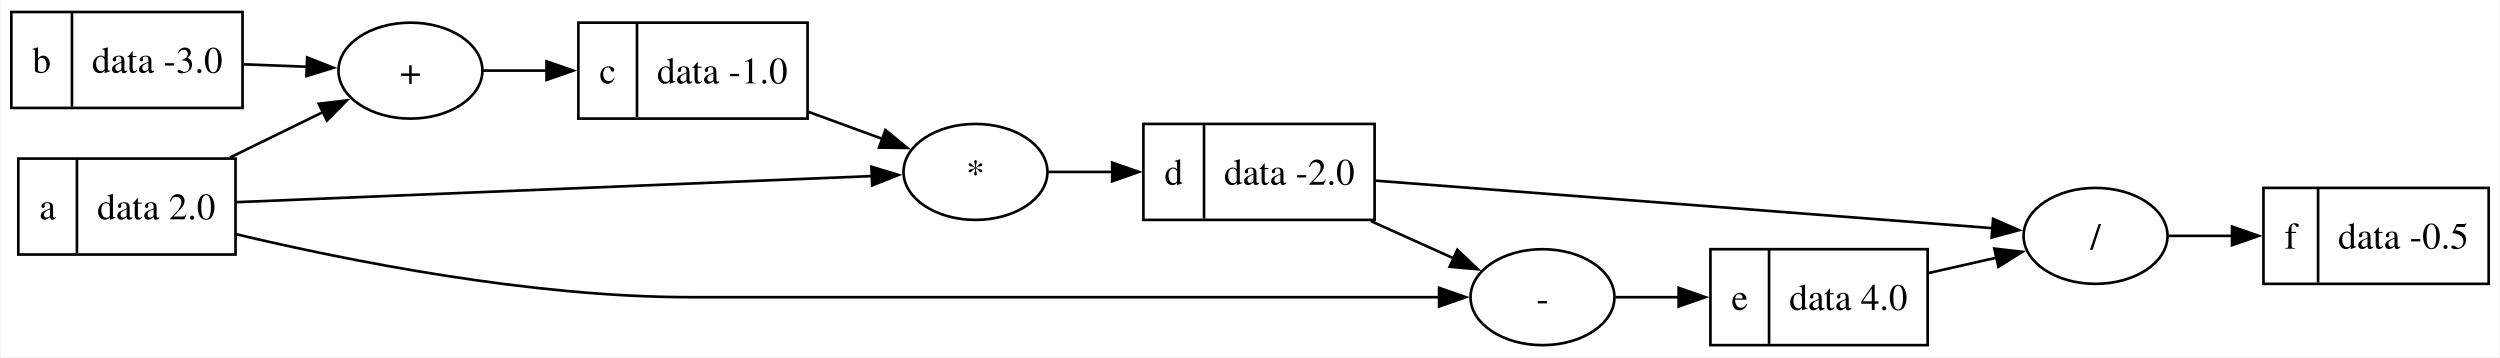
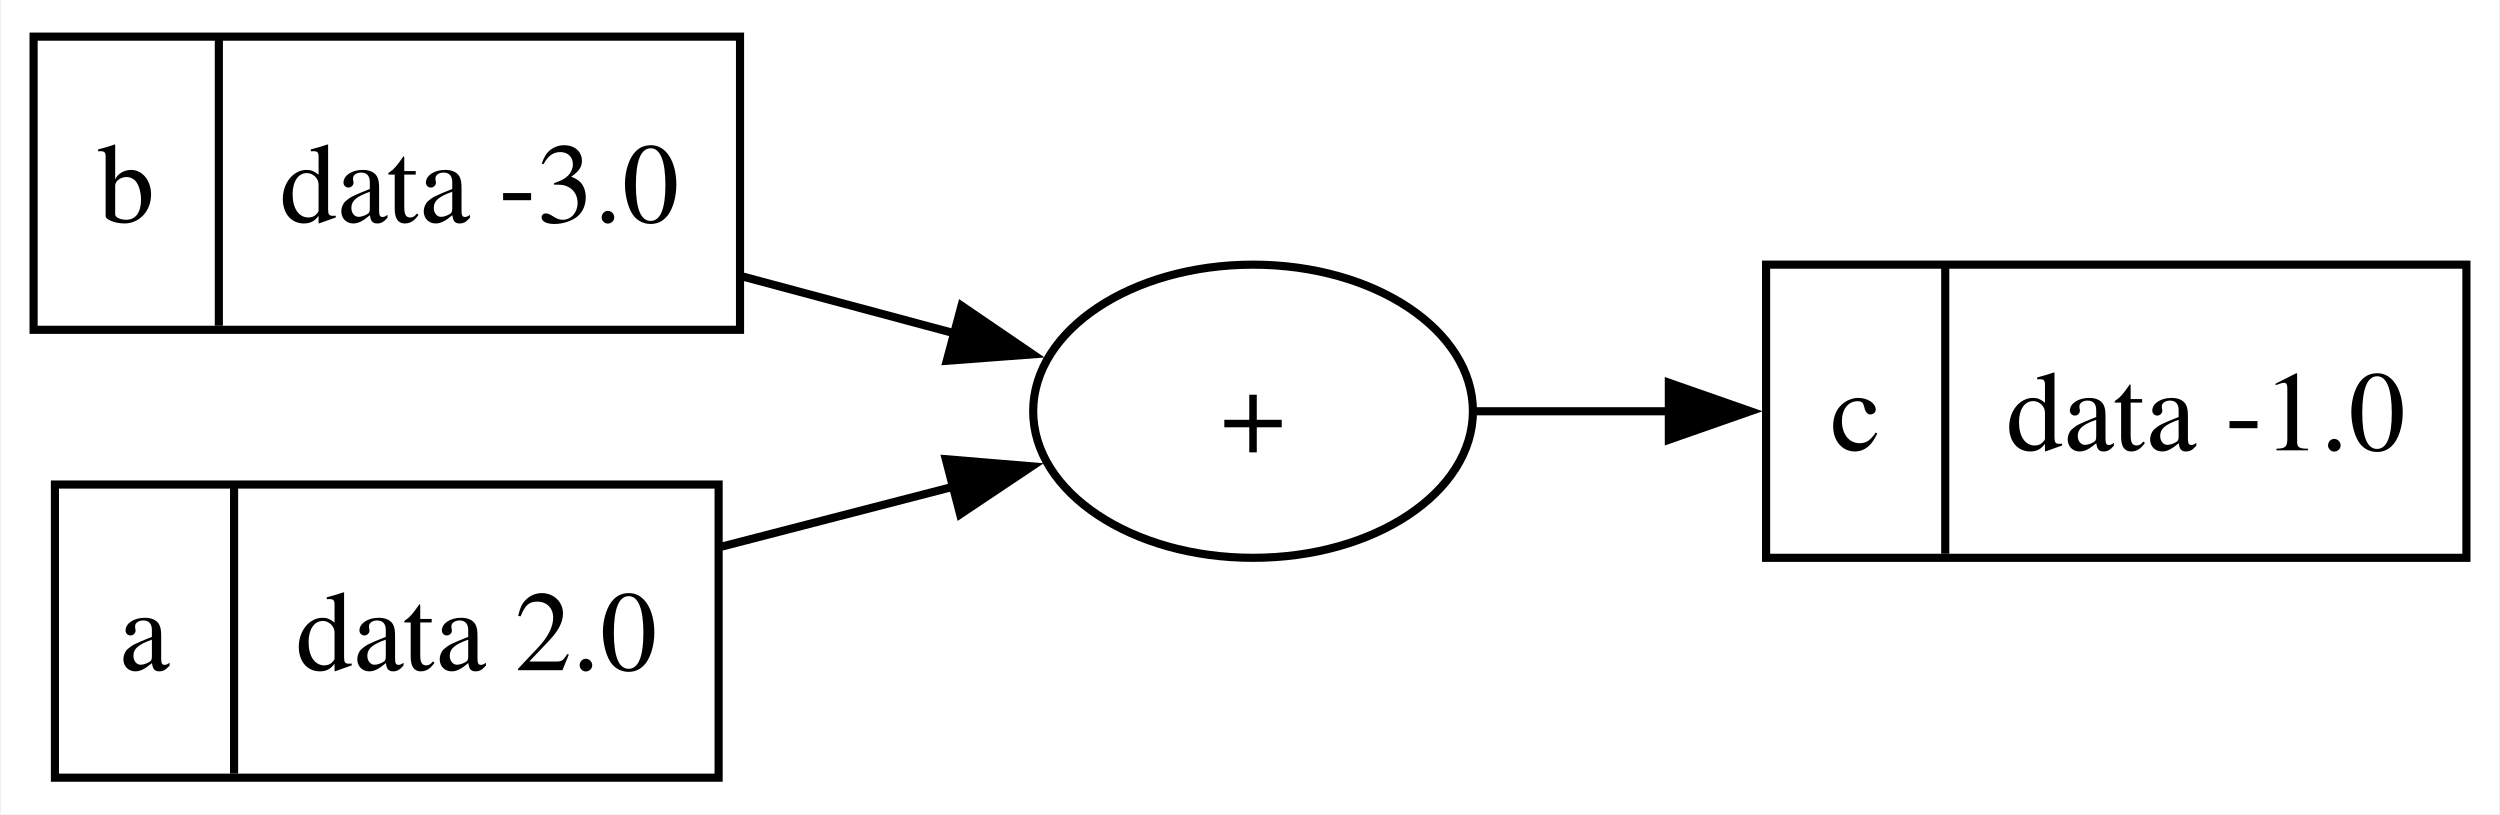
- <svg xmlns="http://www.w3.org/2000/svg" width="938pt" height="134pt" viewBox="0.00 0.00 937.50 134.00">
-   <g id="graph0" class="graph" transform="scale(1 1) rotate(0) translate(4 130)">
-     <polygon fill="white" stroke="none" points="-4,4 -4,-130 933.5,-130 933.5,4 -4,4" />
+ <svg xmlns="http://www.w3.org/2000/svg" width="307pt" height="100pt" viewBox="0.00 0.00 306.75 100.00">
+   <g id="graph0" class="graph" transform="scale(1 1) rotate(0) translate(4 96)">
+     <polygon fill="white" stroke="none" points="-4,4 -4,-96 302.75,-96 302.75,4 -4,4" />
    <g id="node1" class="node">
-       <polygon fill="none" stroke="black" points="845,-23.5 845,-59.5 929.5,-59.5 929.5,-23.5 845,-23.5" />
-       <text text-anchor="middle" x="855.25" y="-36.7" font-family="Times,serif" font-size="14.00">f</text>
-       <polyline fill="none" stroke="black" points="865.5,-24 865.5,-59.5" />
-       <text text-anchor="middle" x="897.5" y="-36.7" font-family="Times,serif" font-size="14.00">data -0.5</text>
+       <polygon fill="none" stroke="black" points="212.75,-27.5 212.75,-63.5 298.75,-63.5 298.75,-27.5 212.75,-27.5" />
+       <text text-anchor="middle" x="223.75" y="-40.7" font-family="Times,serif" font-size="14.00">c</text>
+       <polyline fill="none" stroke="black" points="234.75,-28 234.75,-63.5" />
+       <text text-anchor="middle" x="266.75" y="-40.7" font-family="Times,serif" font-size="14.00">data -1.0</text>
    </g>
    <g id="node2" class="node">
-       <ellipse fill="none" stroke="black" cx="782" cy="-41.5" rx="27" ry="18" />
-       <text text-anchor="middle" x="782" y="-36.45" font-family="Times,serif" font-size="14.00">/</text>
+       <ellipse fill="none" stroke="black" cx="149.75" cy="-45.5" rx="27" ry="18" />
+       <text text-anchor="middle" x="149.75" y="-40.45" font-family="Times,serif" font-size="14.00">+</text>
    </g>
    <g id="edge1" class="edge">
-       <path fill="none" stroke="black" d="M809.32,-41.5C816.72,-41.5 825.03,-41.5 833.39,-41.5" />
-       <polygon fill="black" stroke="black" points="833.21,-45 843.21,-41.5 833.21,-38 833.21,-45" />
+       <path fill="none" stroke="black" d="M176.99,-45.5C184.36,-45.5 192.64,-45.5 200.99,-45.5" />
+       <polygon fill="black" stroke="black" points="200.81,-49 210.81,-45.5 200.81,-42 200.81,-49" />
    </g>
    <g id="node3" class="node">
-       <polygon fill="none" stroke="black" points="2.62,-34.5 2.62,-70.5 84.12,-70.5 84.12,-34.5 2.62,-34.5" />
-       <text text-anchor="middle" x="13.62" y="-47.7" font-family="Times,serif" font-size="14.00">a</text>
-       <polyline fill="none" stroke="black" points="24.62,-35 24.62,-70.5" />
-       <text text-anchor="middle" x="54.38" y="-47.7" font-family="Times,serif" font-size="14.00">data 2.0</text>
+       <polygon fill="none" stroke="black" points="0,-55.5 0,-91.5 86.75,-91.5 86.75,-55.5 0,-55.5" />
+       <text text-anchor="middle" x="11.38" y="-68.7" font-family="Times,serif" font-size="14.00">b</text>
+       <polyline fill="none" stroke="black" points="22.75,-56 22.75,-91.5" />
+       <text text-anchor="middle" x="54.75" y="-68.7" font-family="Times,serif" font-size="14.00">data -3.0</text>
    </g>
-     <g id="node6" class="node">
-       <ellipse fill="none" stroke="black" cx="149.75" cy="-103.5" rx="27" ry="18" />
-       <text text-anchor="middle" x="149.75" y="-98.45" font-family="Times,serif" font-size="14.00">+</text>
-     </g>
-     <g id="edge7" class="edge">
-       <path fill="none" stroke="black" d="M82.06,-70.91C93.56,-76.53 106.09,-82.65 117.15,-88.06" />
-       <polygon fill="black" stroke="black" points="115.34,-91.07 125.86,-92.31 118.41,-84.78 115.34,-91.07" />
-     </g>
-     <g id="node8" class="node">
-       <ellipse fill="none" stroke="black" cx="361.75" cy="-65.5" rx="27" ry="18" />
-       <text text-anchor="middle" x="361.75" y="-60.45" font-family="Times,serif" font-size="14.00">*</text>
-     </g>
-     <g id="edge10" class="edge">
-       <path fill="none" stroke="black" d="M84.44,-54.15C146.02,-56.68 263.06,-61.49 323.13,-63.95" />
-       <polygon fill="black" stroke="black" points="322.7,-67.44 332.84,-64.35 322.99,-60.45 322.7,-67.44" />
-     </g>
-     <g id="node10" class="node">
-       <ellipse fill="none" stroke="black" cx="574.5" cy="-18.5" rx="27" ry="18" />
-       <text text-anchor="middle" x="574.5" y="-13.45" font-family="Times,serif" font-size="14.00">-</text>
-     </g>
-     <g id="edge11" class="edge">
-       <path fill="none" stroke="black" d="M84.39,-42.11C126.49,-32.12 194.81,-18.5 254.75,-18.5 254.75,-18.5 254.75,-18.5 362.75,-18.5 423.32,-18.5 493.69,-18.5 535.85,-18.5" />
-       <polygon fill="black" stroke="black" points="535.7,-22 545.7,-18.5 535.7,-15 535.7,-22" />
+     <g id="edge2" class="edge">
+       <path fill="none" stroke="black" d="M87.13,-62.03C95.8,-59.7 104.83,-57.28 113.22,-55.03" />
+       <polygon fill="black" stroke="black" points="113.95,-58.46 122.7,-52.49 112.14,-51.7 113.95,-58.46" />
    </g>
    <g id="node4" class="node">
-       <polygon fill="none" stroke="black" points="0,-89.5 0,-125.5 86.75,-125.5 86.75,-89.5 0,-89.5" />
-       <text text-anchor="middle" x="11.38" y="-102.7" font-family="Times,serif" font-size="14.00">b</text>
-       <polyline fill="none" stroke="black" points="22.75,-90 22.75,-125.5" />
-       <text text-anchor="middle" x="54.75" y="-102.7" font-family="Times,serif" font-size="14.00">data -3.0</text>
-     </g>
-     <g id="edge9" class="edge">
-       <path fill="none" stroke="black" d="M87.13,-105.86C95.06,-105.56 103.28,-105.24 111.04,-104.95" />
-       <polygon fill="black" stroke="black" points="111,-108.45 120.86,-104.57 110.73,-101.45 111,-108.45" />
-     </g>
-     <g id="node5" class="node">
-       <polygon fill="none" stroke="black" points="212.75,-85.5 212.75,-121.5 298.75,-121.5 298.75,-85.5 212.75,-85.5" />
-       <text text-anchor="middle" x="223.75" y="-98.7" font-family="Times,serif" font-size="14.00">c</text>
-       <polyline fill="none" stroke="black" points="234.75,-86 234.75,-121.5" />
-       <text text-anchor="middle" x="266.75" y="-98.7" font-family="Times,serif" font-size="14.00">data -1.0</text>
-     </g>
-     <g id="edge8" class="edge">
-       <path fill="none" stroke="black" d="M299.05,-88.04C308.3,-84.66 317.98,-81.13 326.85,-77.88" />
-       <polygon fill="black" stroke="black" points="327.96,-81.21 336.15,-74.49 325.56,-74.63 327.96,-81.21" />
-     </g>
-     <g id="edge2" class="edge">
-       <path fill="none" stroke="black" d="M176.99,-103.5C184.36,-103.5 192.64,-103.5 200.99,-103.5" />
-       <polygon fill="black" stroke="black" points="200.81,-107 210.81,-103.5 200.81,-100 200.81,-107" />
-     </g>
-     <g id="node7" class="node">
-       <polygon fill="none" stroke="black" points="424.75,-47.5 424.75,-83.5 511.5,-83.5 511.5,-47.5 424.75,-47.5" />
-       <text text-anchor="middle" x="436.12" y="-60.7" font-family="Times,serif" font-size="14.00">d</text>
-       <polyline fill="none" stroke="black" points="447.5,-48 447.5,-83.5" />
-       <text text-anchor="middle" x="479.5" y="-60.7" font-family="Times,serif" font-size="14.00">data -2.0</text>
-     </g>
-     <g id="edge5" class="edge">
-       <path fill="none" stroke="black" d="M511.84,-62.21C573.17,-57.49 685.22,-48.87 743.51,-44.38" />
-       <polygon fill="black" stroke="black" points="743.55,-47.89 753.25,-43.64 743.02,-40.91 743.55,-47.89" />
-     </g>
-     <g id="edge12" class="edge">
-       <path fill="none" stroke="black" d="M510.08,-47.06C520.48,-42.38 531.51,-37.41 541.4,-32.96" />
-       <polygon fill="black" stroke="black" points="542.54,-36.28 550.22,-28.98 539.66,-29.9 542.54,-36.28" />
+       <polygon fill="none" stroke="black" points="2.62,-0.5 2.62,-36.5 84.12,-36.5 84.12,-0.5 2.62,-0.5" />
+       <text text-anchor="middle" x="13.62" y="-13.7" font-family="Times,serif" font-size="14.00">a</text>
+       <polyline fill="none" stroke="black" points="24.62,-1 24.62,-36.5" />
+       <text text-anchor="middle" x="54.38" y="-13.7" font-family="Times,serif" font-size="14.00">data 2.0</text>
    </g>
    <g id="edge3" class="edge">
-       <path fill="none" stroke="black" d="M389.09,-65.5C396.48,-65.5 404.79,-65.5 413.17,-65.5" />
-       <polygon fill="black" stroke="black" points="413.04,-69 423.04,-65.5 413.04,-62 413.04,-69" />
-     </g>
-     <g id="node9" class="node">
-       <polygon fill="none" stroke="black" points="637.5,-0.5 637.5,-36.5 719,-36.5 719,-0.5 637.5,-0.5" />
-       <text text-anchor="middle" x="648.5" y="-13.7" font-family="Times,serif" font-size="14.00">e</text>
-       <polyline fill="none" stroke="black" points="659.5,-1 659.5,-36.5" />
-       <text text-anchor="middle" x="689.25" y="-13.7" font-family="Times,serif" font-size="14.00">data 4.0</text>
-     </g>
-     <g id="edge6" class="edge">
-       <path fill="none" stroke="black" d="M719.46,-27.59C727.85,-29.48 736.63,-31.47 744.86,-33.33" />
-       <polygon fill="black" stroke="black" points="744.01,-36.73 754.53,-35.52 745.55,-29.9 744.01,-36.73" />
-     </g>
-     <g id="edge4" class="edge">
-       <path fill="none" stroke="black" d="M601.97,-18.5C609.25,-18.5 617.41,-18.5 625.6,-18.5" />
-       <polygon fill="black" stroke="black" points="625.58,-22 635.58,-18.5 625.58,-15 625.58,-22" />
+       <path fill="none" stroke="black" d="M84.43,-28.86C93.81,-31.29 103.74,-33.86 112.92,-36.23" />
+       <polygon fill="black" stroke="black" points="112.02,-39.61 122.58,-38.73 113.78,-32.84 112.02,-39.61" />
    </g>
  </g>
</svg>
